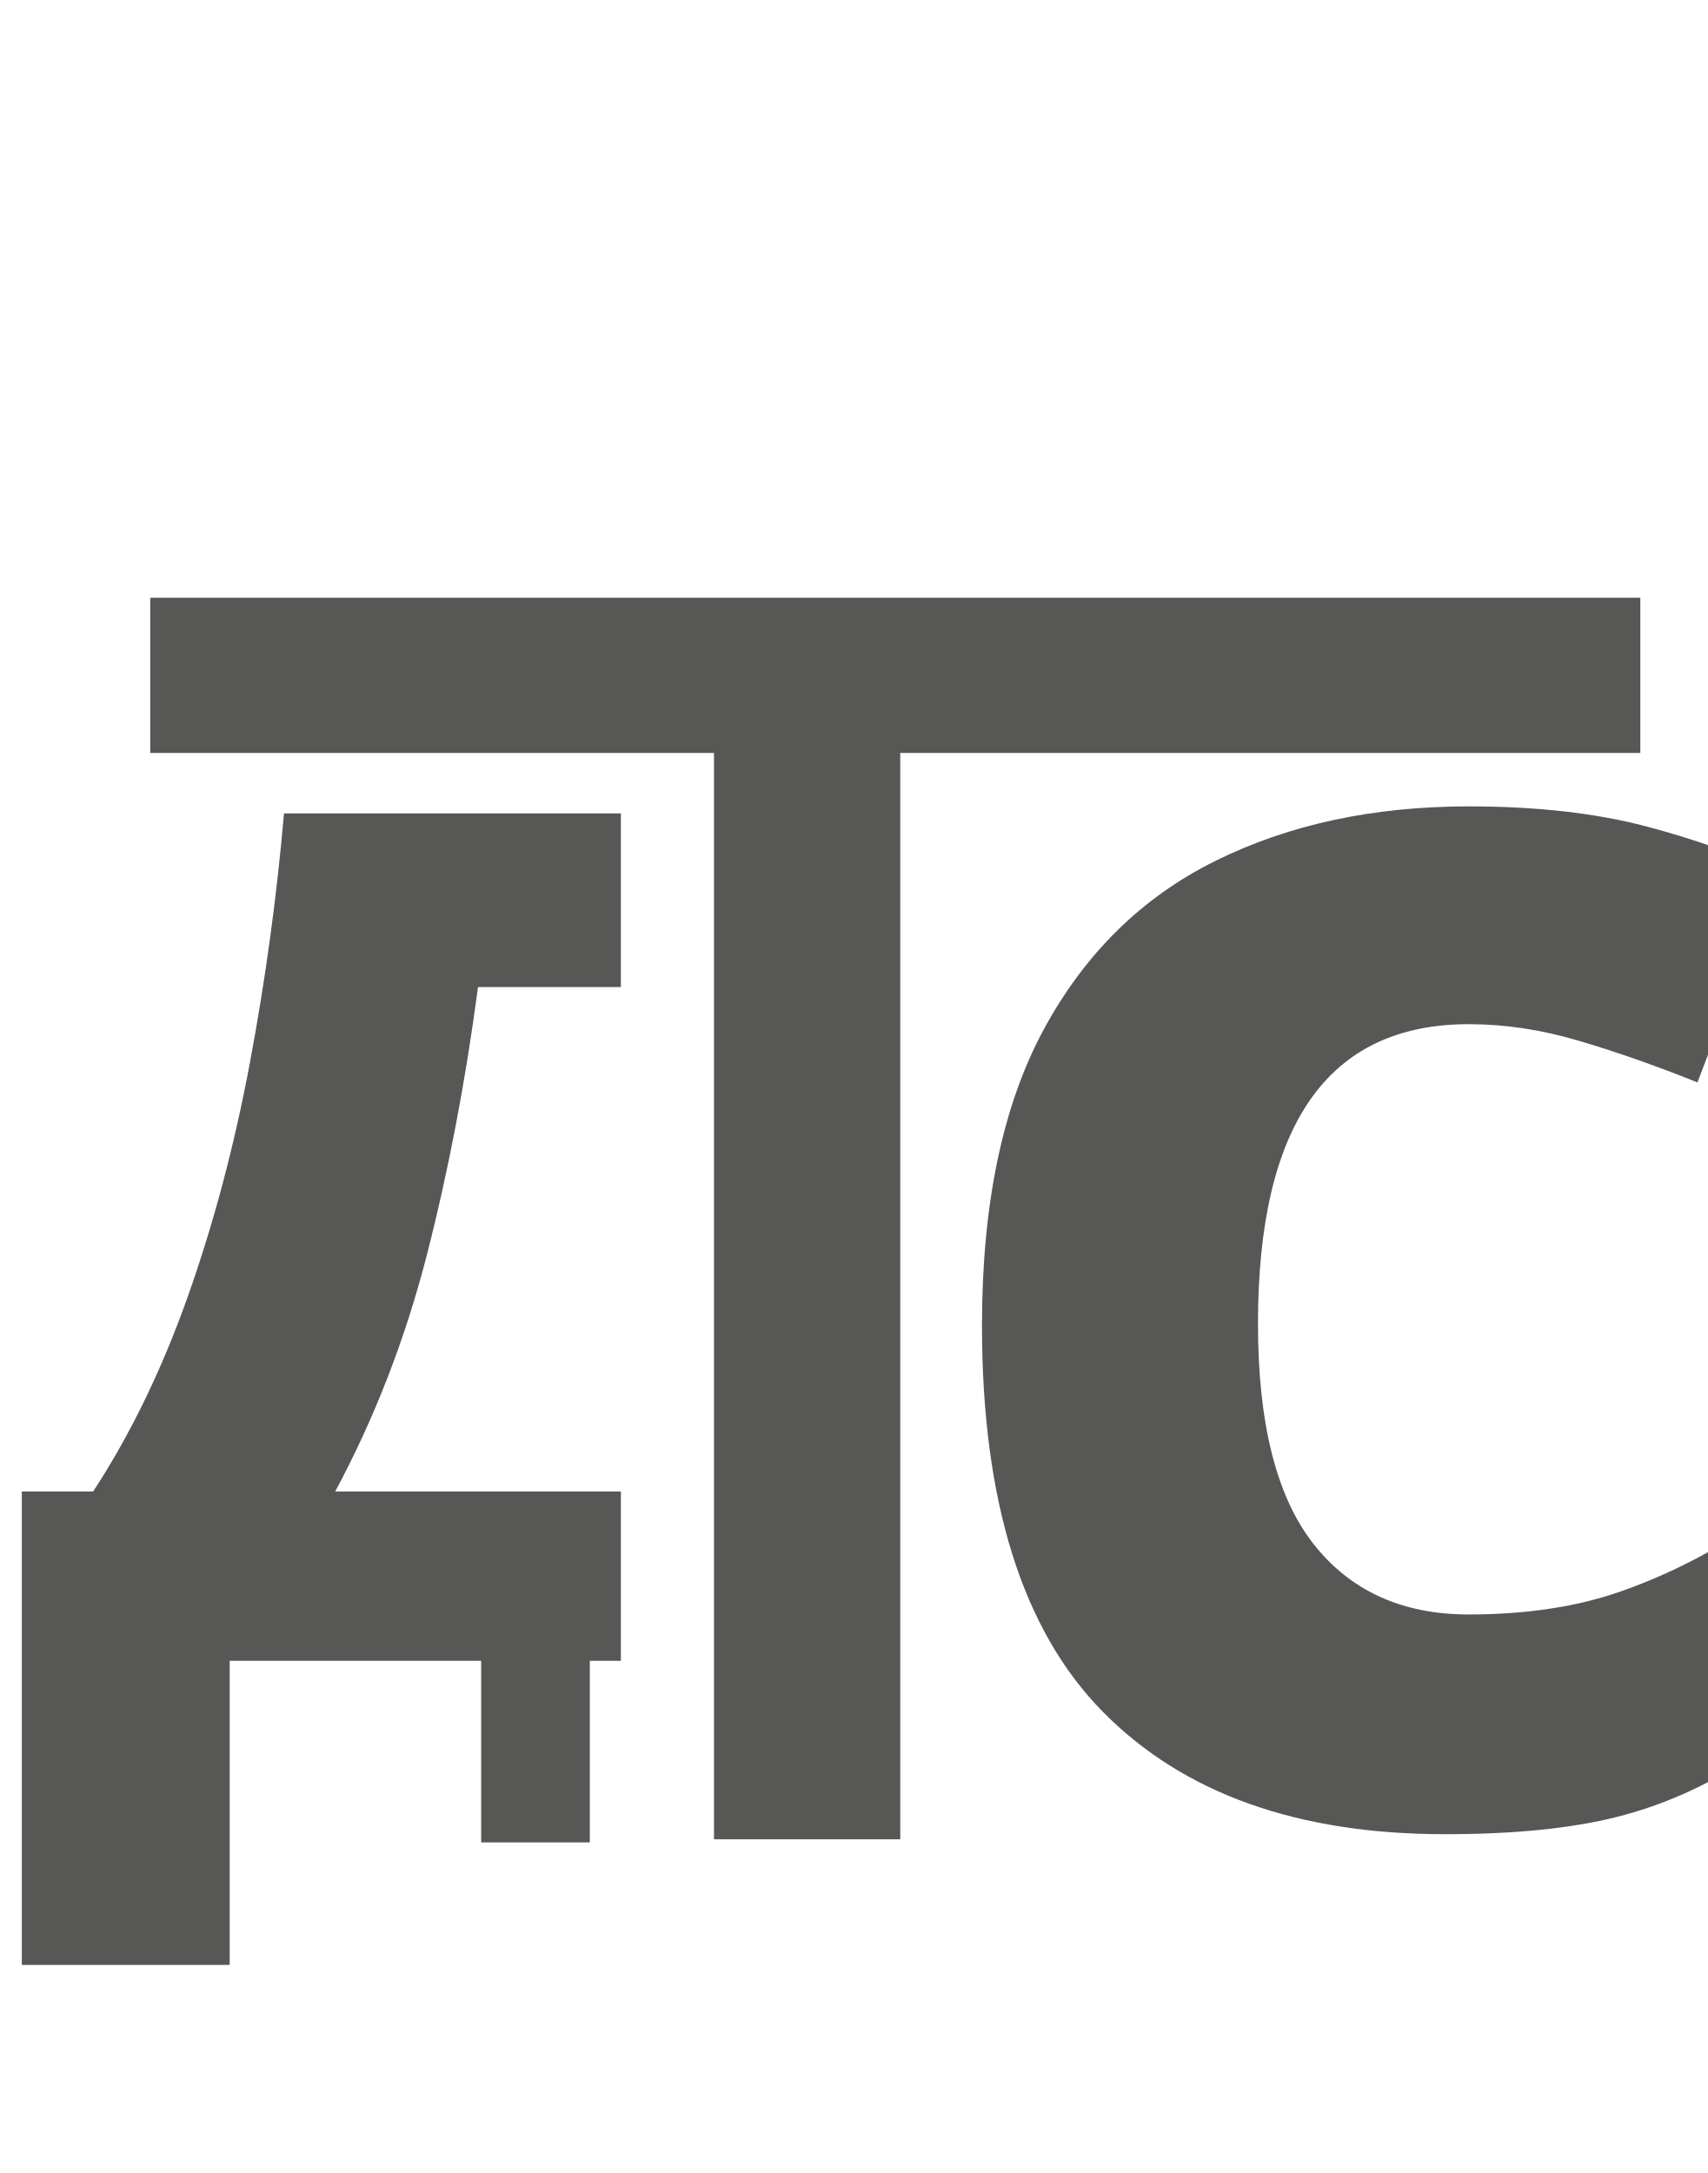
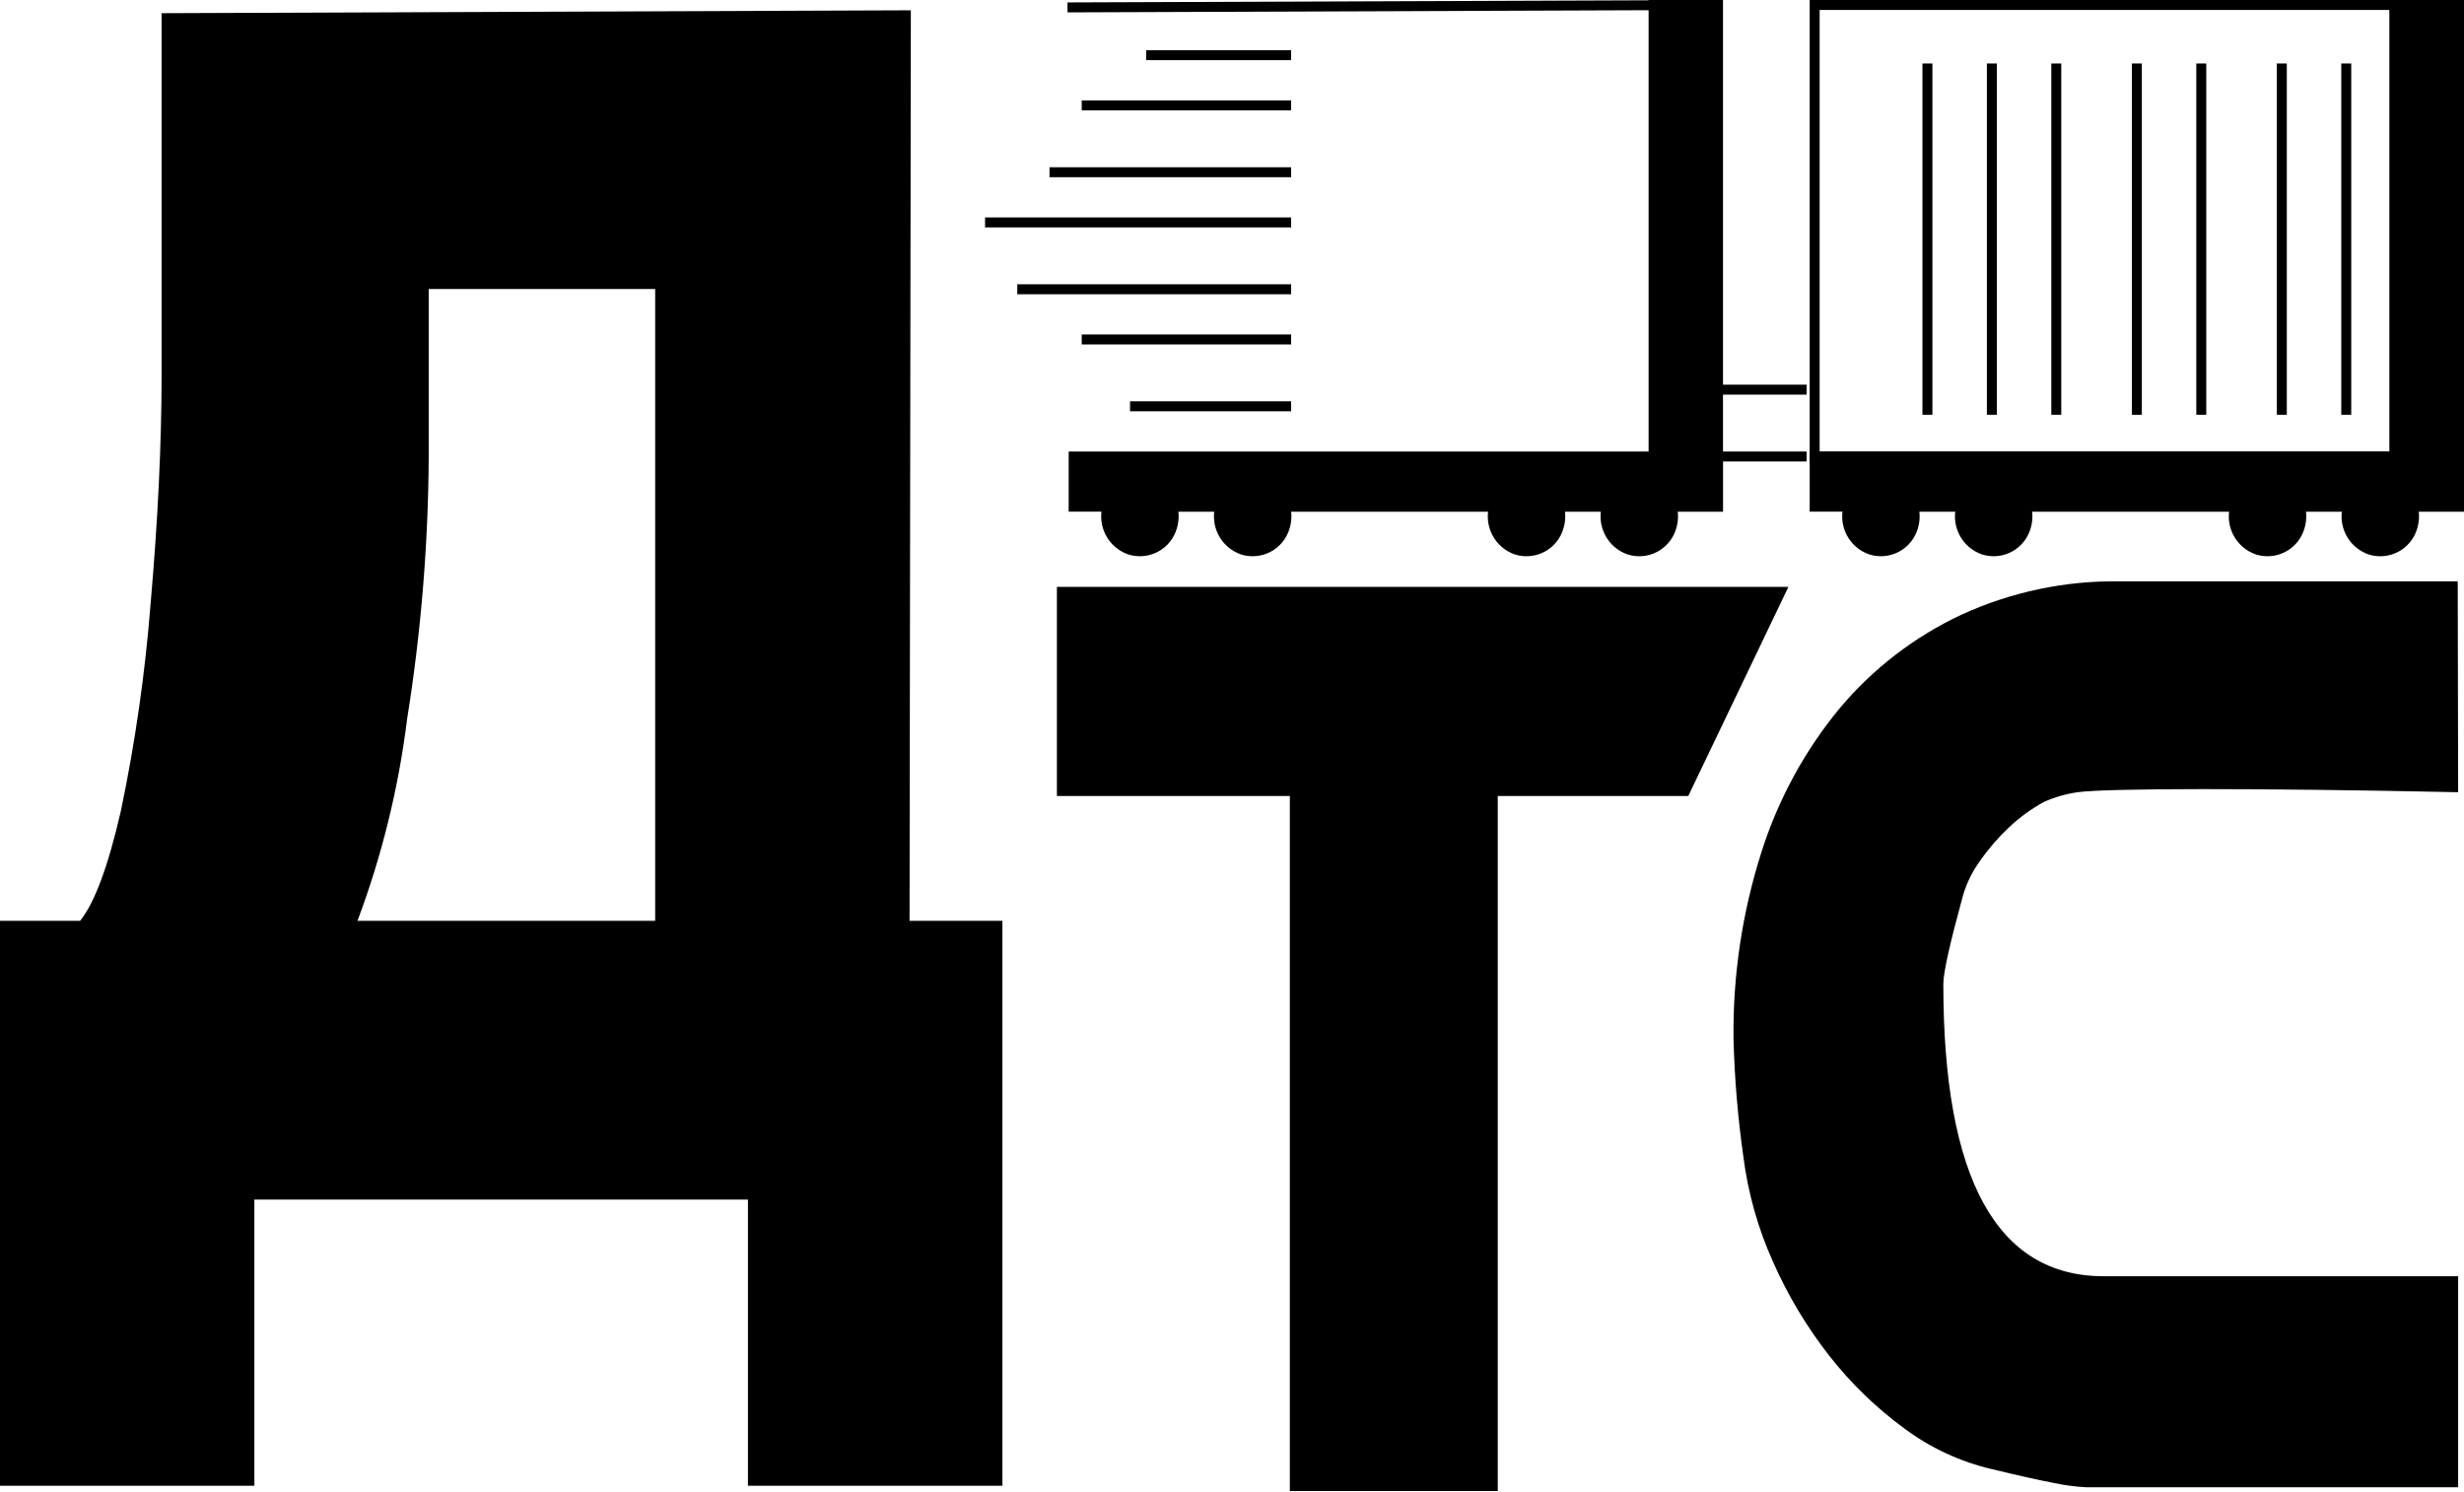
- <svg xmlns="http://www.w3.org/2000/svg" width="110" height="140" viewBox="0 0 110 140">
-   <defs>
-     <clipPath id="a">
-       <rect width="40" height="120" fill="none" />
-     </clipPath>
-   </defs>
-   <g transform="translate(-215 -249)">
-     <g transform="translate(215 256)" clip-path="url(#a)">
-       <g transform="translate(-215 -254.5)">
-         <g transform="translate(215 254.5)">
-           <text transform="translate(0 100)" fill="#575756" font-size="100" font-family="Akrobat-Bold, Akrobat" font-weight="700">
-             <tspan x="0" y="0">д</tspan>
-           </text>
-         </g>
-       </g>
+ <svg xmlns="http://www.w3.org/2000/svg" width="247.309" height="149.674" viewBox="0 0 247.309 149.674">
+   <g transform="translate(-1295 -525.836)">
+     <path d="M133.7,35.36l-.13,91.4h9.32v56.71H117.35V154.74H67.81v28.73H42.28V126.76h8.04q2.175-2.685,4.09-11.02a164.282,164.282,0,0,0,3-20.99q1.08-12.36,1.09-22.78V35.65ZM85.31,80.16a171.936,171.936,0,0,1-2.17,26.35,88.72,88.72,0,0,1-4.98,20.25h29.88V63.34H85.31Z" transform="translate(1252.72 491.51)" />
+     <path d="M221.78,93.24l-10.05,20.99H192.61V184H171.74V114.23H148.36V93.24Z" transform="translate(1252.72 491.51)" />
+     <g transform="translate(1252.72 491.51)">
+       <path d="M288.96,92.67q.015,10.59.04,21.18c-20.36-.43-35.28-.4-38.19,0a12.814,12.814,0,0,0-3.37.97,16.852,16.852,0,0,0-3.48,2.52,21.343,21.343,0,0,0-2.93,3.38,11.336,11.336,0,0,0-1.71,3.44c-1.32,4.81-1.99,7.79-1.99,8.94q0,29.34,16.12,29.34H289v21.18H251.66a20.624,20.624,0,0,1-3.34-.45c-1.57-.3-3.6-.76-6.08-1.36a23.693,23.693,0,0,1-8.82-4.09,38.247,38.247,0,0,1-7.56-7.33,44.277,44.277,0,0,1-5.64-9.44,37,37,0,0,1-2.96-10.52,103.181,103.181,0,0,1-.99-11.82,59.476,59.476,0,0,1,2.79-18.7,43.124,43.124,0,0,1,7.88-14.5,35.7,35.7,0,0,1,12.21-9.38,36.869,36.869,0,0,1,15.88-3.35h33.93Z" />
    </g>
-     <rect width="7" height="12.7" transform="translate(246 355)" fill="#575756" />
-     <g transform="translate(224.68 287.51)">
-       <rect width="96" height="10" fill="#575756" />
+     <g transform="translate(1402.143 526.336)">
+       <line y1="0.243" x2="65.293" transform="translate(0 0)" fill="none" stroke="#000" stroke-miterlimit="10" stroke-width="1" />
    </g>
-     <path d="M0,0" transform="translate(235.5 305.5)" fill="none" stroke="#707070" stroke-width="1" />
-     <path d="M0,0H12V71.5H0Z" transform="translate(261 296)" fill="#575756" />
-     <text transform="translate(273 366)" fill="#575756" font-size="117" font-family="Akrobat-Bold, Akrobat" font-weight="700">
-       <tspan x="0" y="0">c</tspan>
-     </text>
-     <path d="M255.45,345.012" fill="none" stroke="#707070" stroke-width="1" />
+     <g transform="translate(1397.104 554.873)">
+       <line x2="27.486" fill="none" stroke="#000" stroke-miterlimit="10" stroke-width="1" />
+     </g>
+     <g transform="translate(1393.87 548.163)">
+       <line x2="30.72" transform="translate(0)" fill="none" stroke="#000" stroke-miterlimit="10" stroke-width="1" />
+     </g>
+     <g transform="translate(1400.337 543.124)">
+       <line x2="24.252" transform="translate(0)" fill="none" stroke="#000" stroke-miterlimit="10" stroke-width="1" />
+     </g>
+     <g transform="translate(1477.136 526.336)">
+       <rect width="58.205" height="45.325" transform="translate(0 0)" fill="none" stroke="#000" stroke-miterlimit="10" stroke-width="1" />
+     </g>
+     <g transform="translate(1535.342 526.336)">
+       <rect width="6.467" height="45.325" transform="translate(0 0)" stroke="#000" stroke-miterlimit="10" stroke-width="1" />
+     </g>
+     <g transform="translate(1530.491 532.211)">
+       <line y2="35.26" transform="translate(0 0)" fill="none" stroke="#000" stroke-miterlimit="10" stroke-width="1" />
+     </g>
+     <g transform="translate(1524.024 532.211)">
+       <line y2="35.26" transform="translate(0 0)" fill="none" stroke="#000" stroke-miterlimit="10" stroke-width="1" />
+     </g>
+     <g transform="translate(1515.94 532.211)">
+       <line y2="35.26" transform="translate(0 0)" fill="none" stroke="#000" stroke-miterlimit="10" stroke-width="1" />
+     </g>
+     <g transform="translate(1509.473 532.211)">
+       <line y2="35.26" transform="translate(0 0)" fill="none" stroke="#000" stroke-miterlimit="10" stroke-width="1" />
+     </g>
+     <g transform="translate(1501.388 532.211)">
+       <line y2="35.26" transform="translate(0 0)" fill="none" stroke="#000" stroke-miterlimit="10" stroke-width="1" />
+     </g>
+     <g transform="translate(1494.921 532.211)">
+       <line y2="35.26" transform="translate(0 0)" fill="none" stroke="#000" stroke-miterlimit="10" stroke-width="1" />
+     </g>
+     <g transform="translate(1488.454 532.211)">
+       <line y2="35.26" transform="translate(0 0)" fill="none" stroke="#000" stroke-miterlimit="10" stroke-width="1" />
+     </g>
+     <g transform="translate(1403.571 536.414)">
+       <line x2="21.019" transform="translate(0)" fill="none" stroke="#000" stroke-miterlimit="10" stroke-width="1" />
+     </g>
+     <g transform="translate(1410.038 531.375)">
+       <line x2="14.551" transform="translate(0)" fill="none" stroke="#000" stroke-miterlimit="10" stroke-width="1" />
+     </g>
+     <g transform="translate(1408.421 566.622)">
+       <line x2="16.168" transform="translate(0)" fill="none" stroke="#000" stroke-miterlimit="10" stroke-width="1" />
+     </g>
+     <g transform="translate(1403.571 559.912)">
+       <line x2="21.019" transform="translate(0)" fill="none" stroke="#000" stroke-miterlimit="10" stroke-width="1" />
+     </g>
+     <g transform="translate(1460.968 526.336)">
+       <rect width="6.467" height="45.325" transform="translate(0 0)" stroke="#000" stroke-miterlimit="10" stroke-width="1" />
+     </g>
+     <g transform="translate(1477.136 571.661)">
+       <path d="M285.623,74.61H220.95v5.039h3.4a3.536,3.536,0,0,0,2.223,4.312,3.362,3.362,0,0,0,4.258-2.29,3.685,3.685,0,0,0,.027-2.021h4.81a3.536,3.536,0,0,0,2.223,4.312,3.362,3.362,0,0,0,4.258-2.29,3.685,3.685,0,0,0,.027-2.021h20.978a3.536,3.536,0,0,0,2.223,4.312,3.362,3.362,0,0,0,4.258-2.29,3.686,3.686,0,0,0,.027-2.021h4.81a3.536,3.536,0,0,0,2.223,4.312,3.362,3.362,0,0,0,4.258-2.29,3.685,3.685,0,0,0,.027-2.021h4.648Z" transform="translate(-220.95 -74.61)" stroke="#000" stroke-miterlimit="10" stroke-width="1" />
+     </g>
+     <g transform="translate(1466.627 564.951)">
+       <line x2="9.701" transform="translate(0)" fill="none" stroke="#000" stroke-miterlimit="10" stroke-width="1" />
+     </g>
+     <g transform="translate(1466.627 571.661)">
+       <line x2="9.701" transform="translate(0)" fill="none" stroke="#000" stroke-miterlimit="10" stroke-width="1" />
+     </g>
+     <g transform="translate(1402.762 571.661)">
+       <path d="M230.423,74.61H165.75v5.039h3.4a3.536,3.536,0,0,0,2.223,4.312,3.362,3.362,0,0,0,4.258-2.29,3.686,3.686,0,0,0,.027-2.021h4.81a3.536,3.536,0,0,0,2.223,4.312,3.362,3.362,0,0,0,4.258-2.29,3.686,3.686,0,0,0,.027-2.021h20.978a3.536,3.536,0,0,0,2.223,4.312,3.362,3.362,0,0,0,4.258-2.29,3.686,3.686,0,0,0,.027-2.021h4.81a3.536,3.536,0,0,0,2.223,4.312,3.362,3.362,0,0,0,4.258-2.29,3.686,3.686,0,0,0,.027-2.021h4.648V74.61Z" transform="translate(-165.75 -74.61)" stroke="#000" stroke-miterlimit="10" stroke-width="1" />
+     </g>
  </g>
</svg>
